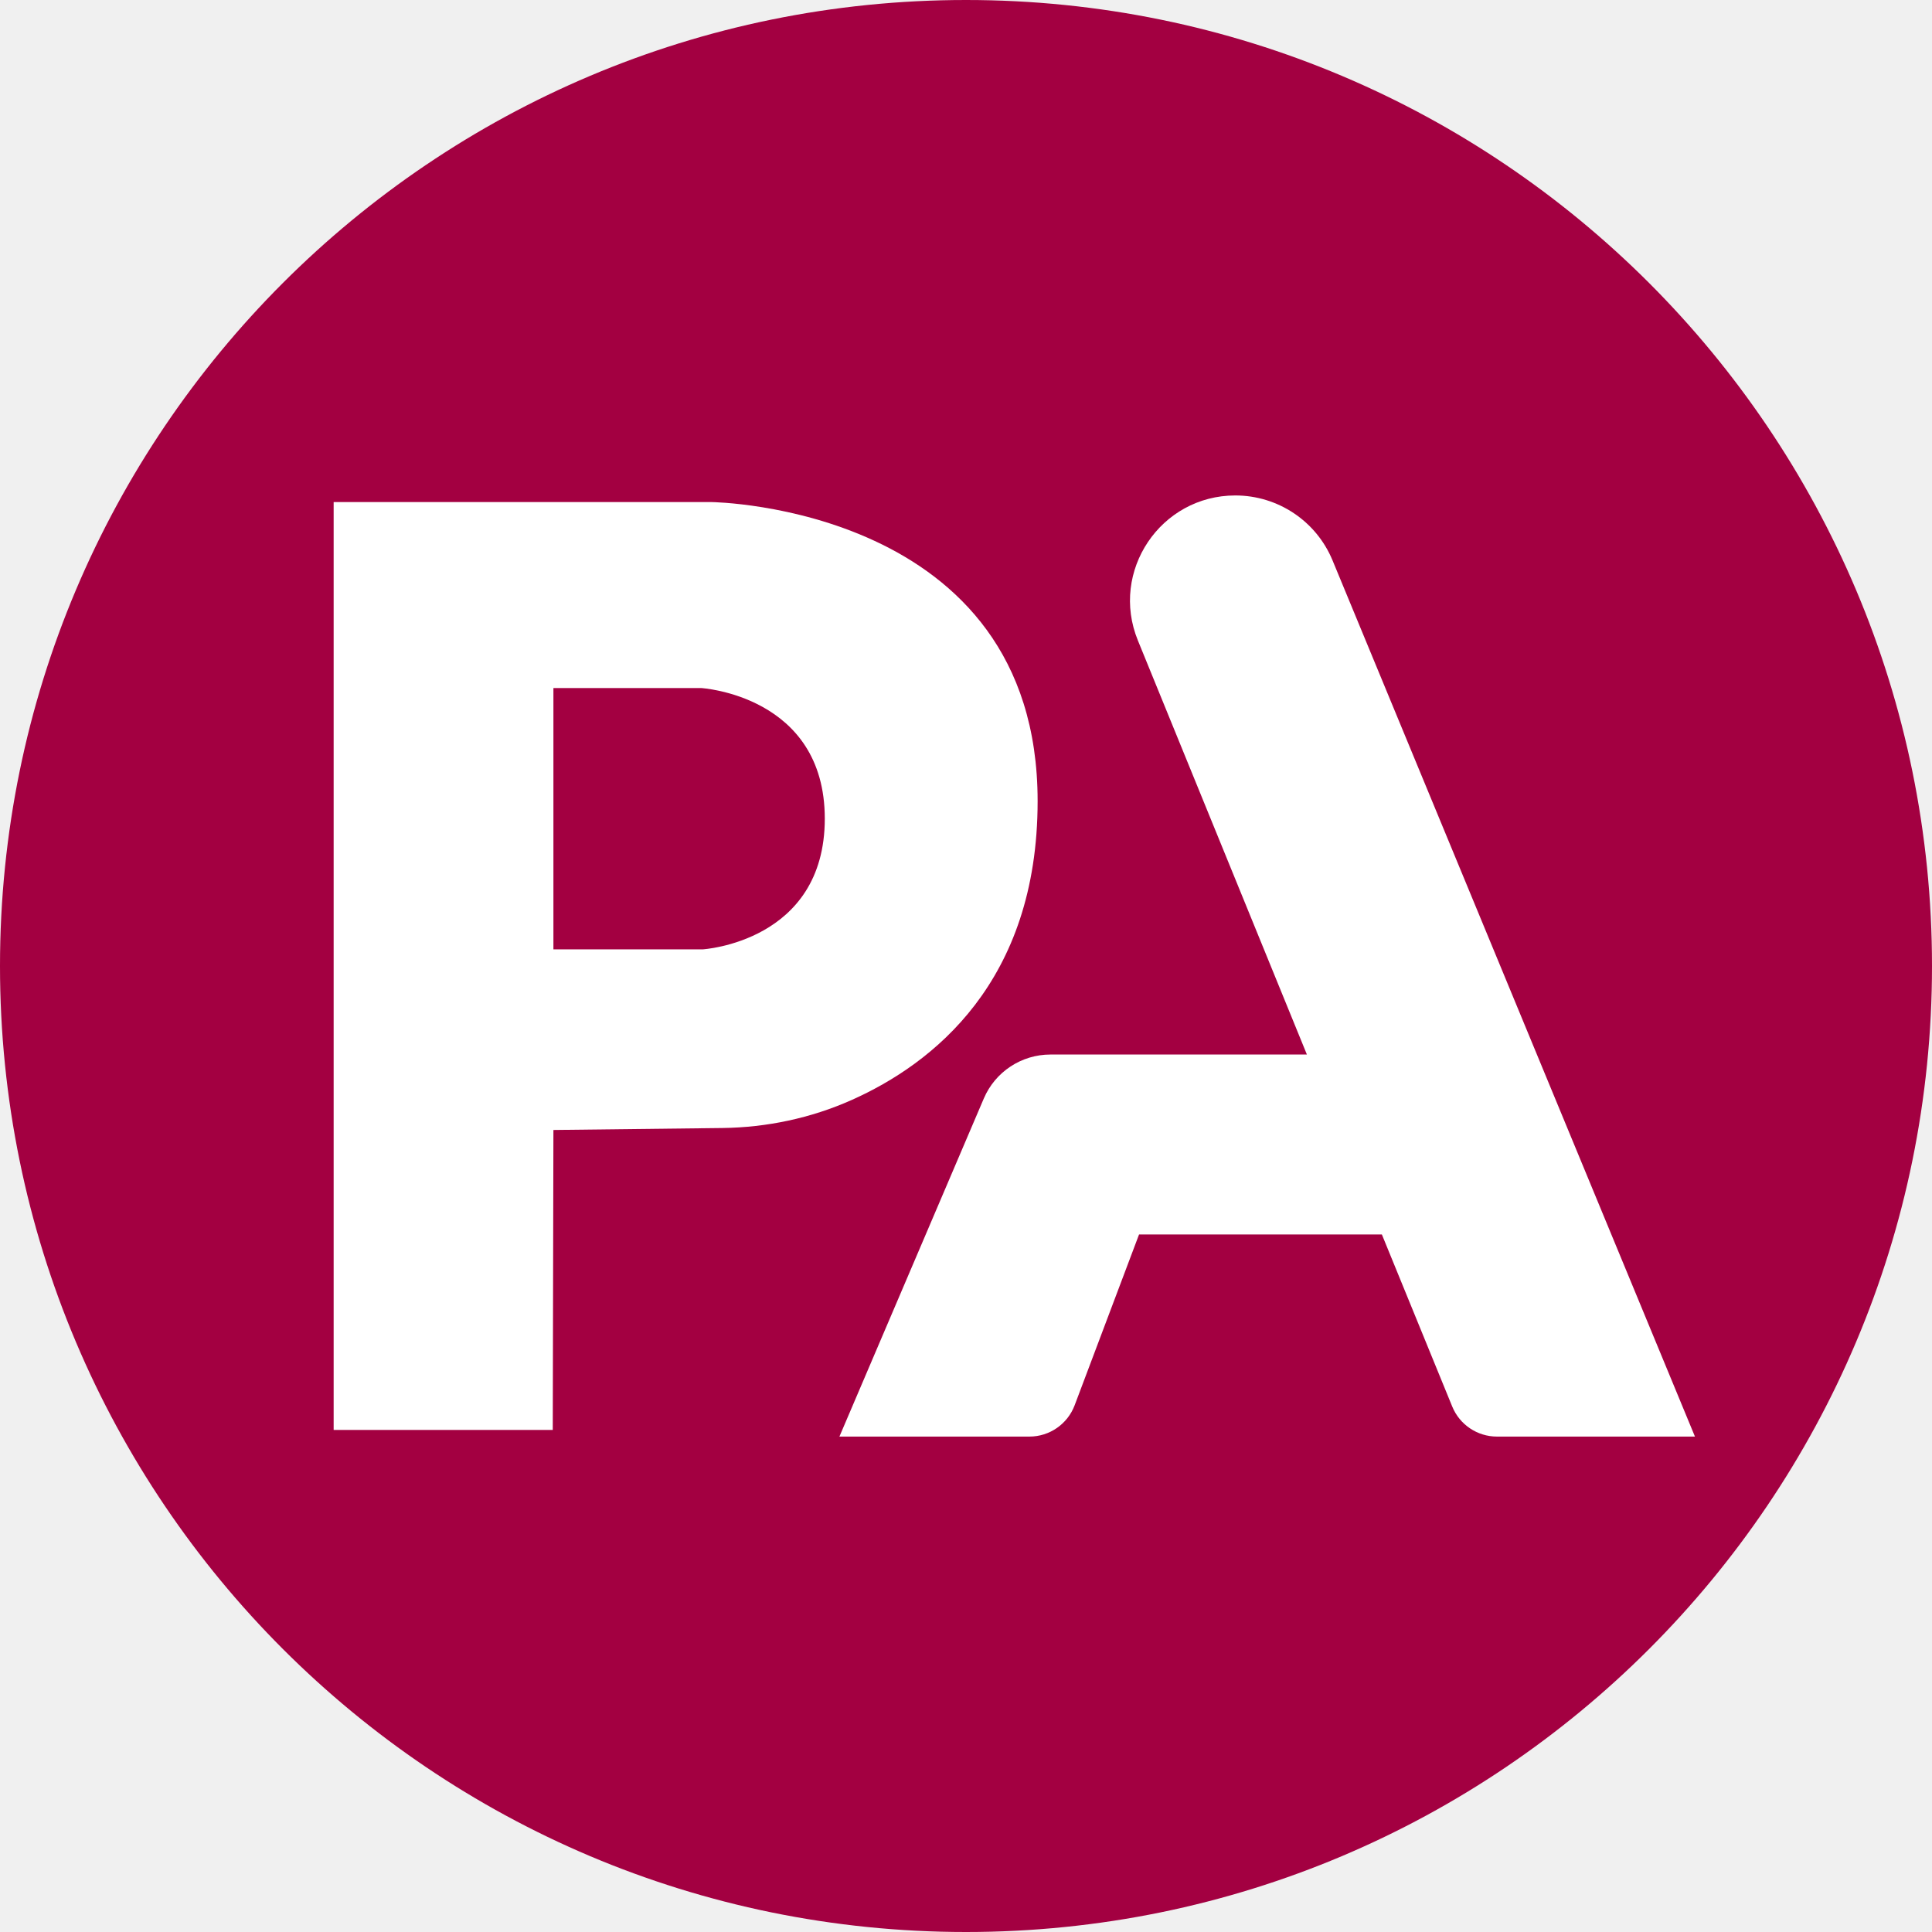
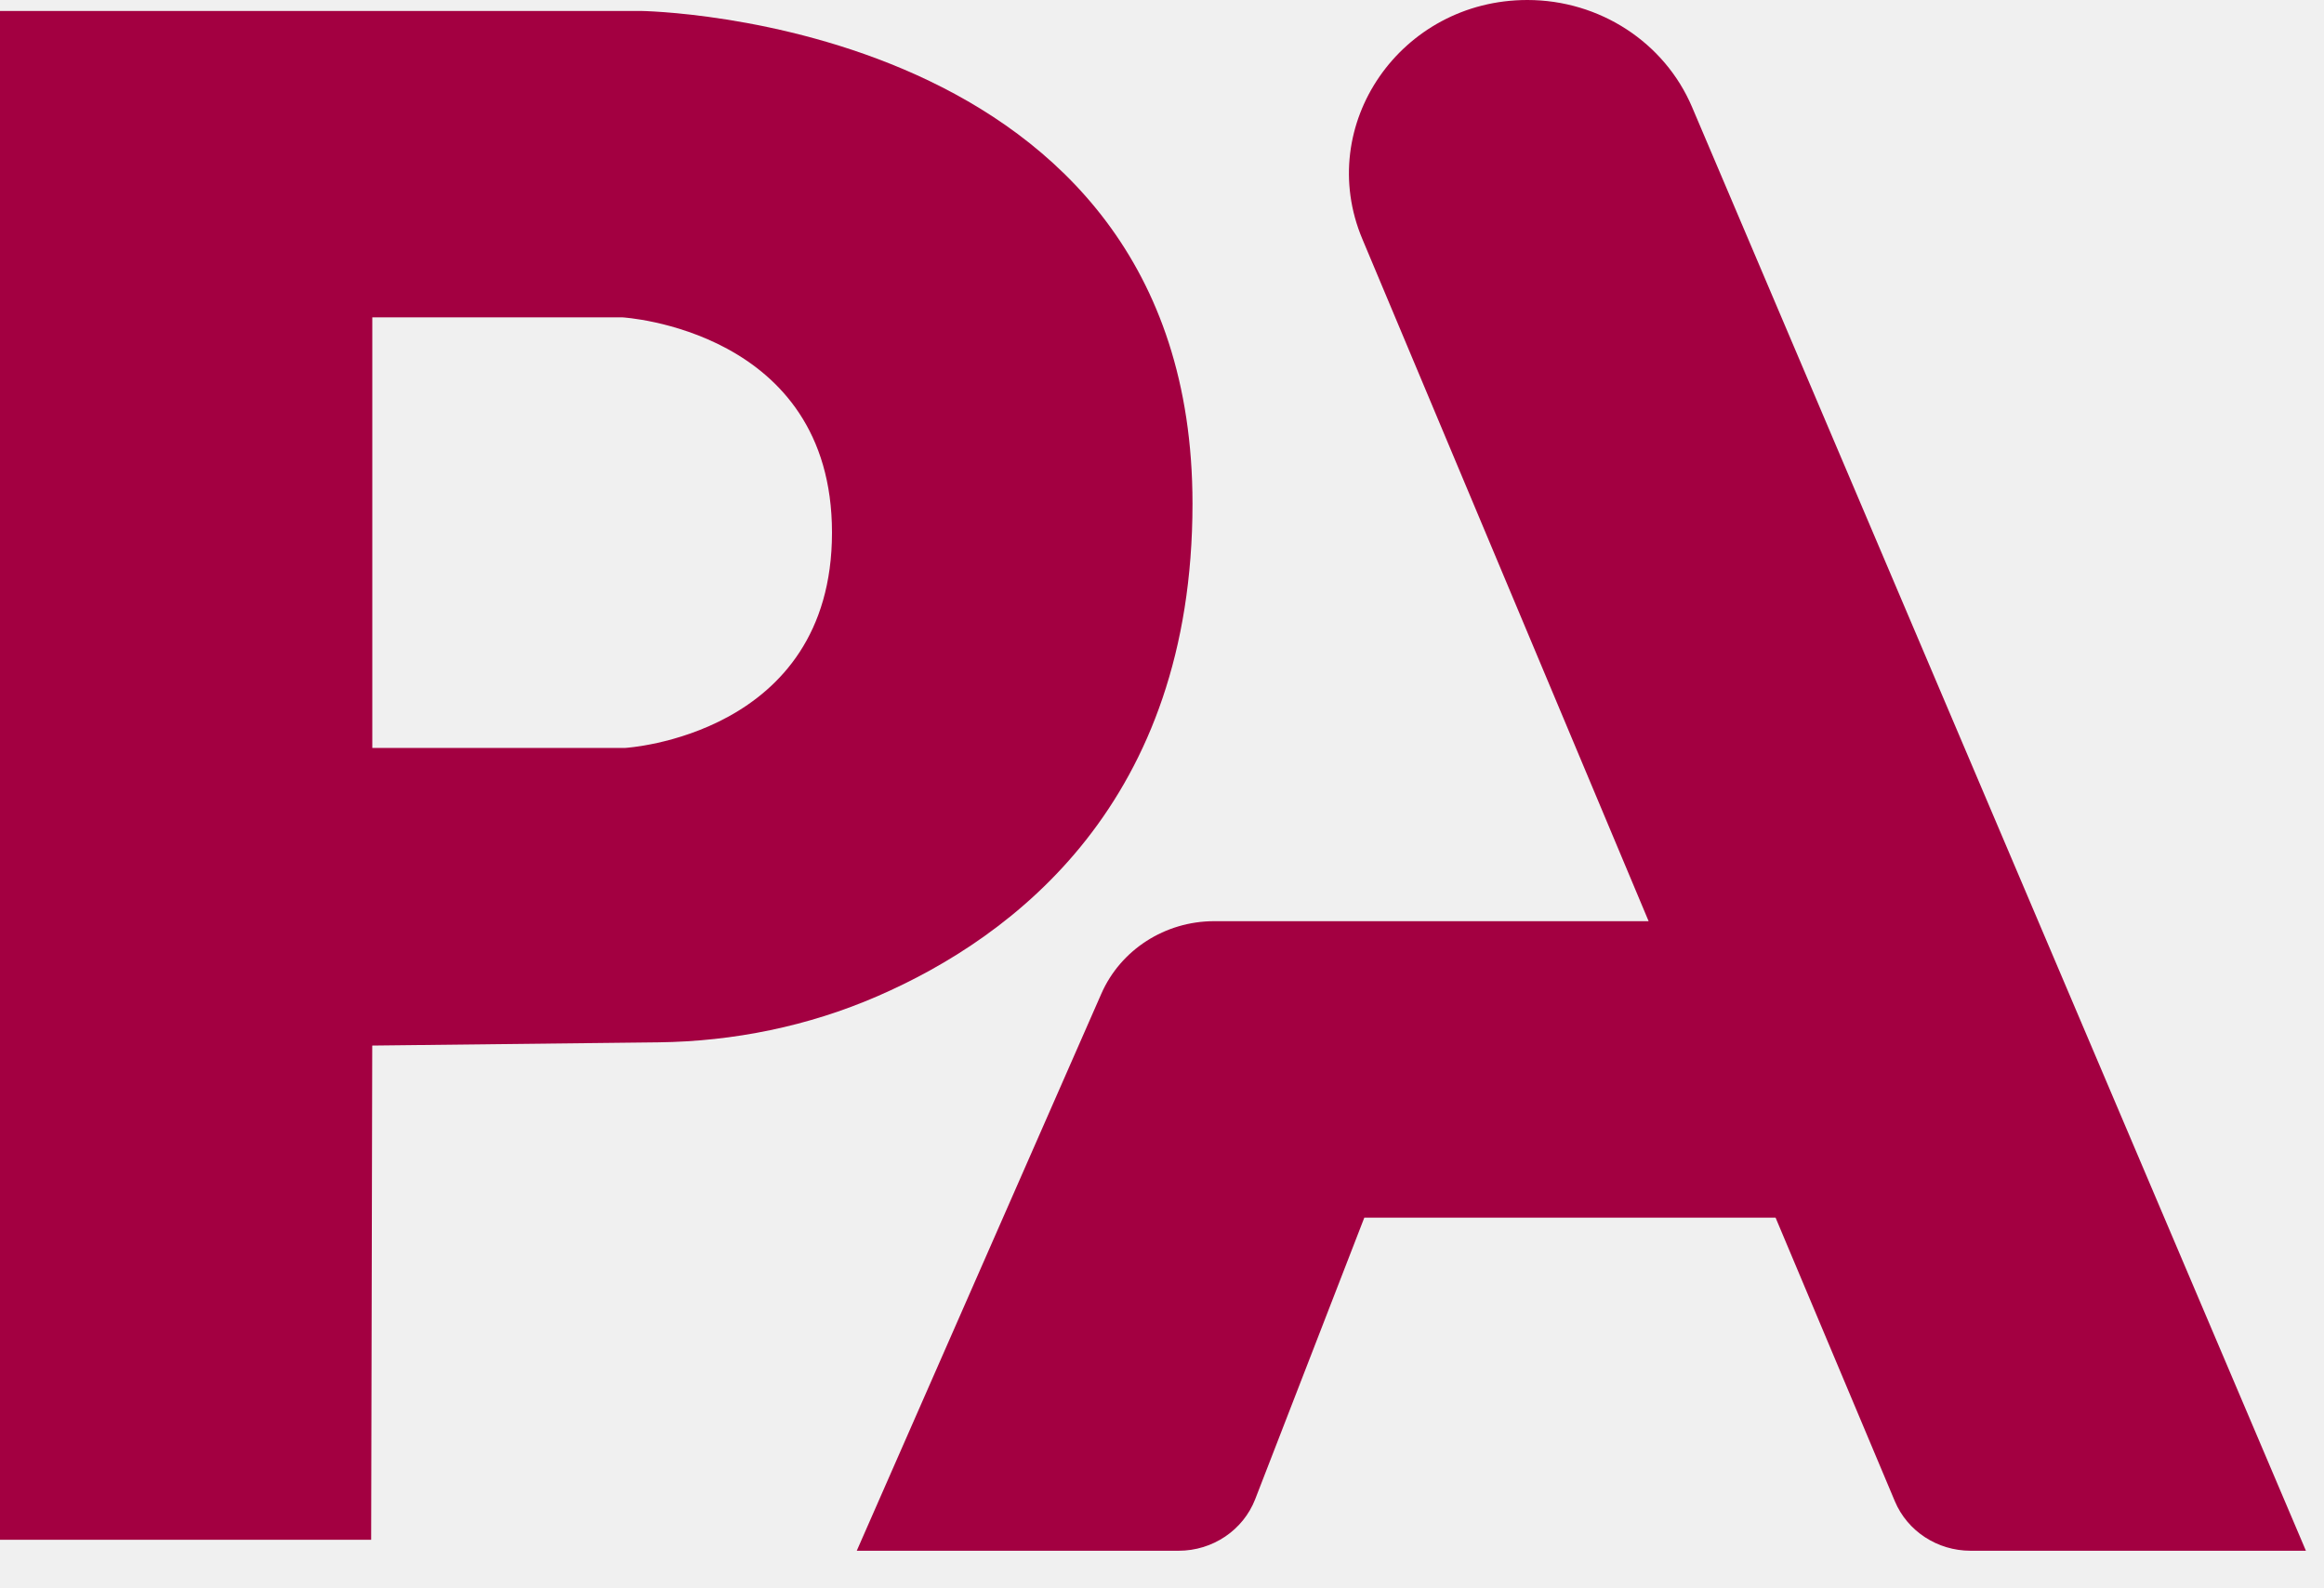
- <svg xmlns="http://www.w3.org/2000/svg" width="56" height="56" viewBox="0 0 56 56" fill="none">
-   <path d="M28 56C43.464 56 56 43.464 56 28C56 12.536 43.464 0 28 0C12.536 0 0 12.536 0 28C0 43.464 12.536 56 28 56Z" fill="#A30041" />
-   <path d="M31.149 40.733L33.016 35.781H40.054L42.094 40.77C42.309 41.296 42.822 41.64 43.39 41.64H49.129L38.625 16.245C38.154 15.104 37.041 14.361 35.806 14.361C33.639 14.361 32.163 16.558 32.982 18.564L37.881 30.566H30.447C29.607 30.566 28.846 31.067 28.516 31.841L24.331 41.64H29.839C30.421 41.64 30.943 41.278 31.149 40.733Z" fill="white" />
-   <path d="M20.629 14.553H9.671V41.447H16.022L16.041 32.753L20.936 32.696C22.226 32.68 23.503 32.411 24.681 31.886C27.033 30.838 30.076 28.467 30.076 23.22C30.076 14.666 20.629 14.553 20.629 14.553ZM20.366 27.518H16.041V19.943H20.32C20.32 19.943 23.907 20.153 23.907 23.73C23.906 27.308 20.366 27.518 20.366 27.518Z" fill="white" />
+ <svg xmlns="http://www.w3.org/2000/svg" width="41" height="28" viewBox="0 0 41 28" fill="none">
+   <path d="M22.144 26.445L24.069 21.479H31.325L33.429 26.481C33.651 27.009 34.179 27.354 34.765 27.354H40.681L29.852 1.89C29.366 0.745 28.218 0 26.946 0C24.712 0 23.19 2.203 24.034 4.215L29.085 16.249H21.421C20.554 16.249 19.77 16.753 19.43 17.528L15.115 27.354H20.794C21.394 27.354 21.932 26.991 22.144 26.445Z" fill="#A30041" />
+   <path d="M11.298 0.193H0V27.161H6.548L6.567 18.443L11.615 18.386C12.945 18.37 14.261 18.101 15.476 17.574C17.901 16.523 21.038 14.145 21.038 8.884C21.038 0.306 11.298 0.193 11.298 0.193ZM11.028 13.193H6.568V5.598H10.98C10.98 5.598 14.678 5.809 14.678 9.395C14.677 12.983 11.028 13.193 11.028 13.193Z" fill="#A30041" />
</svg>
